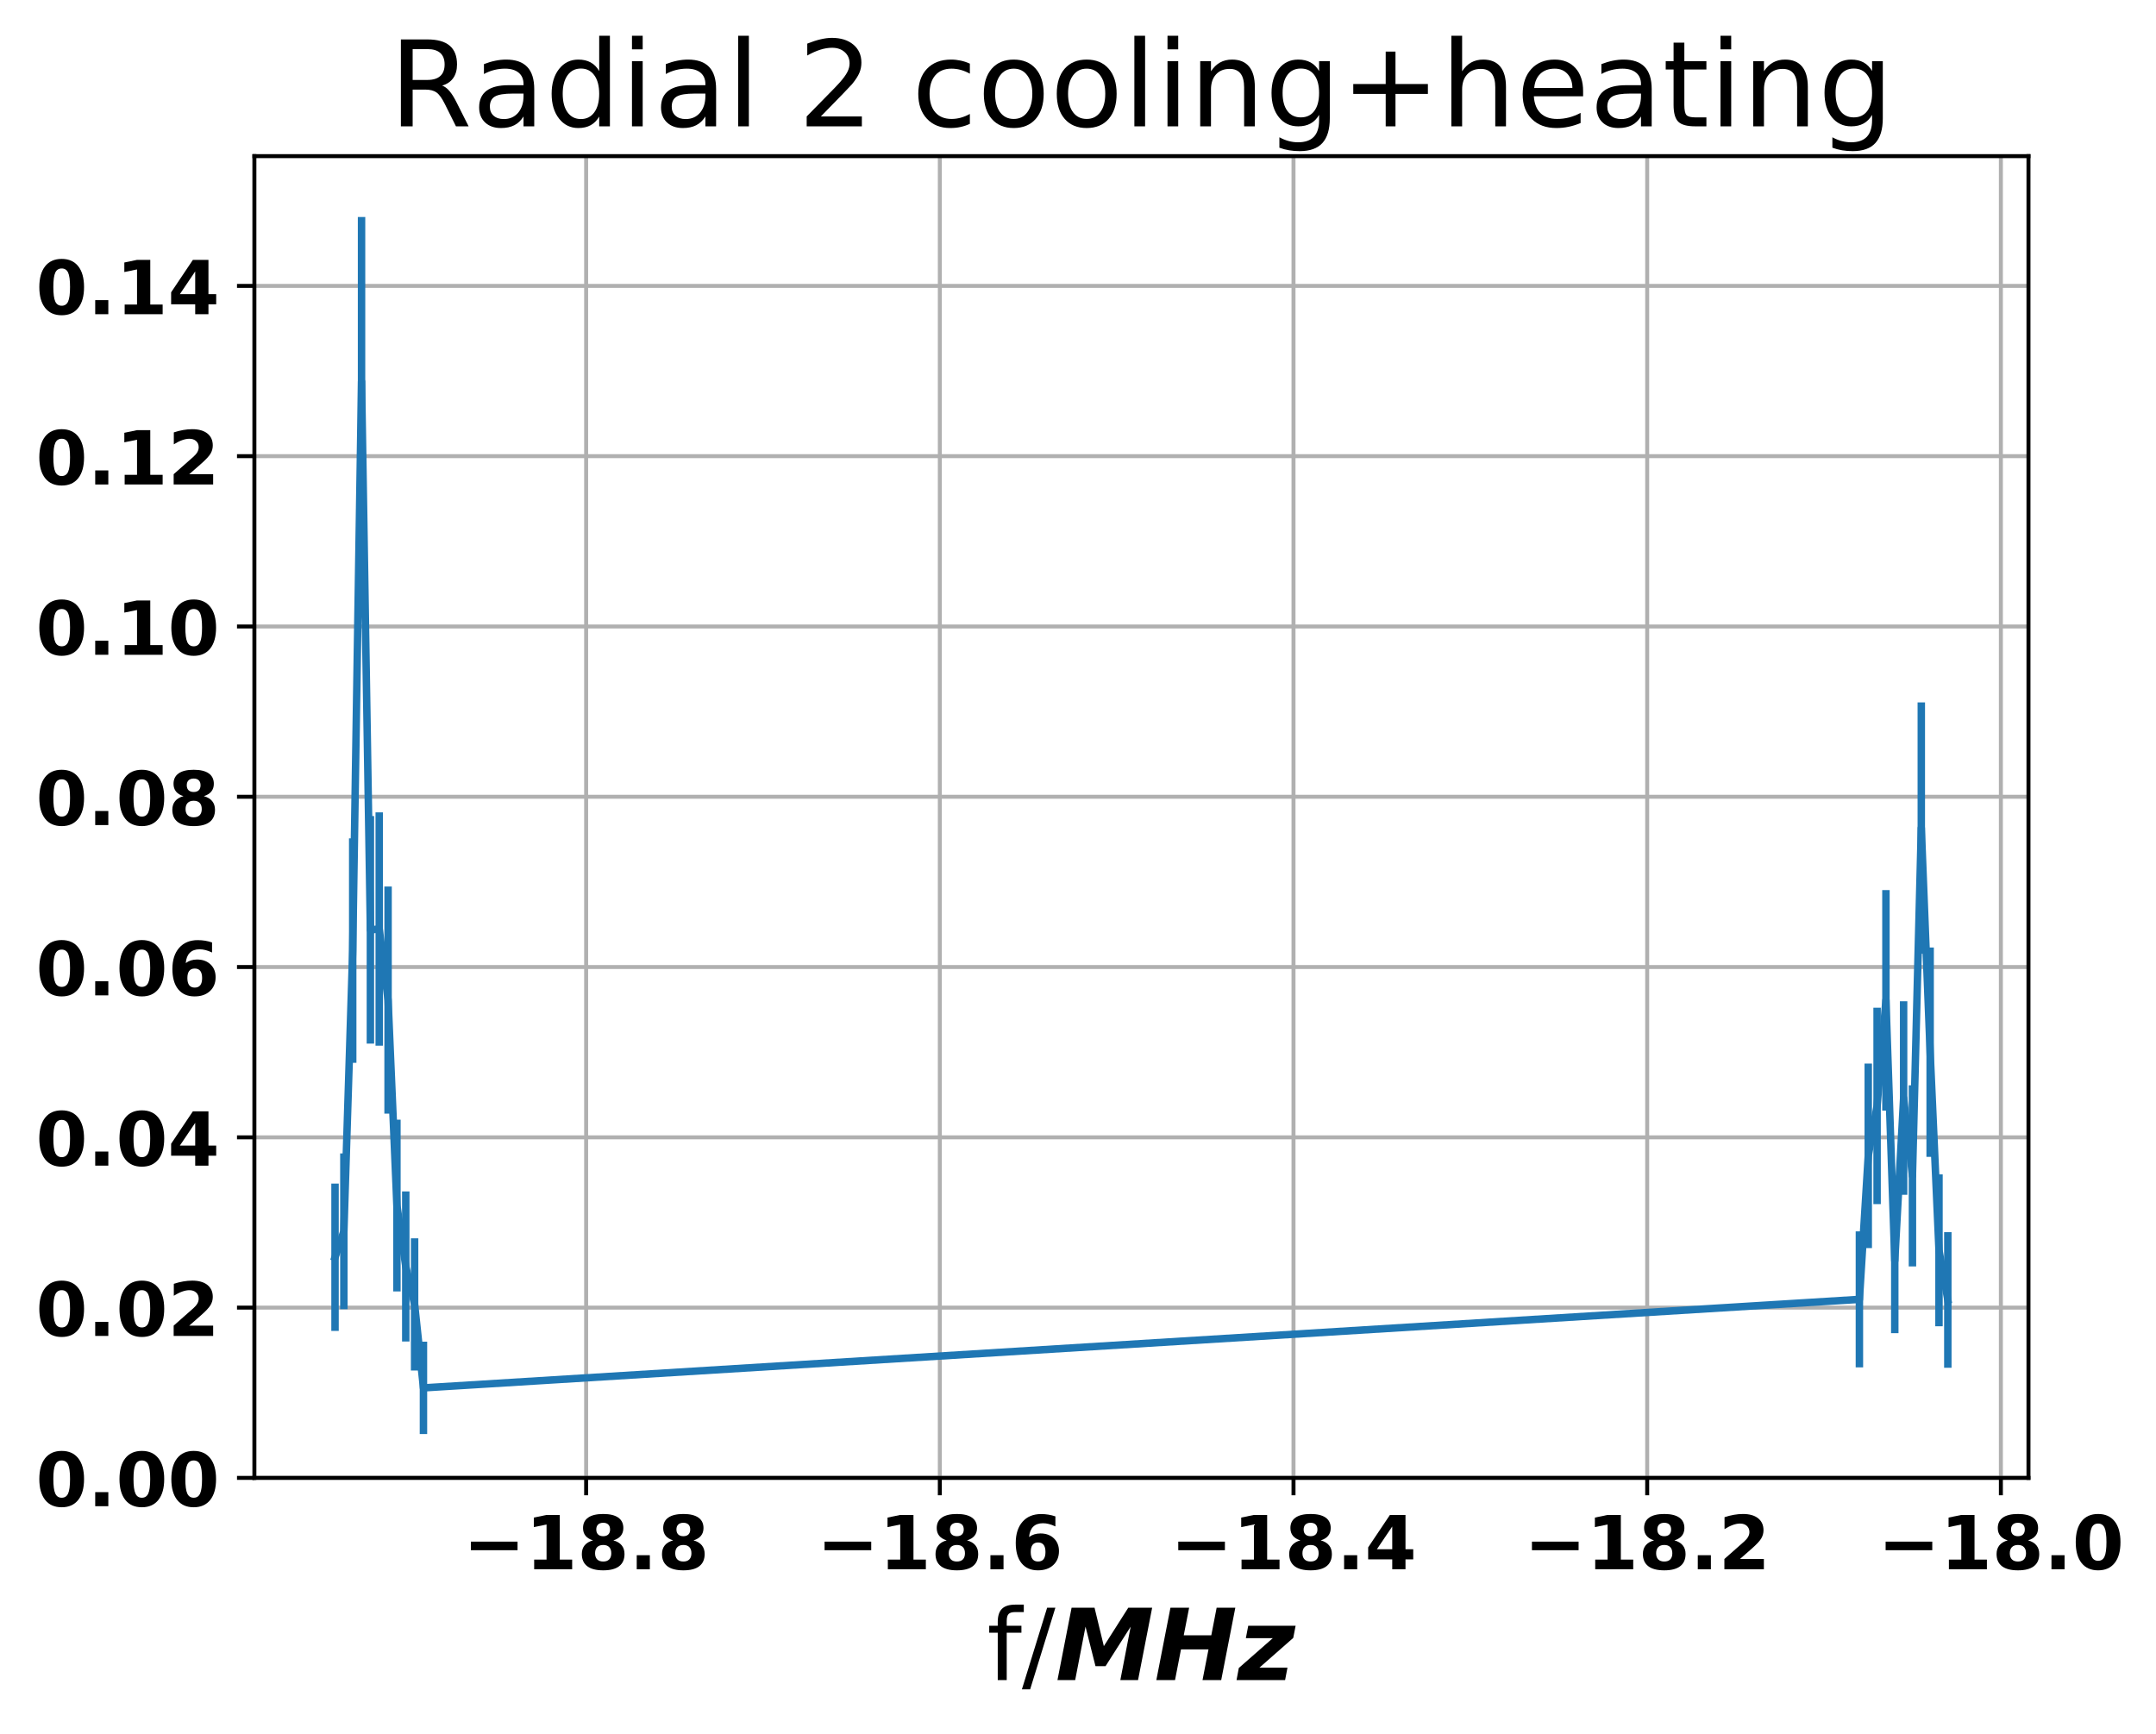
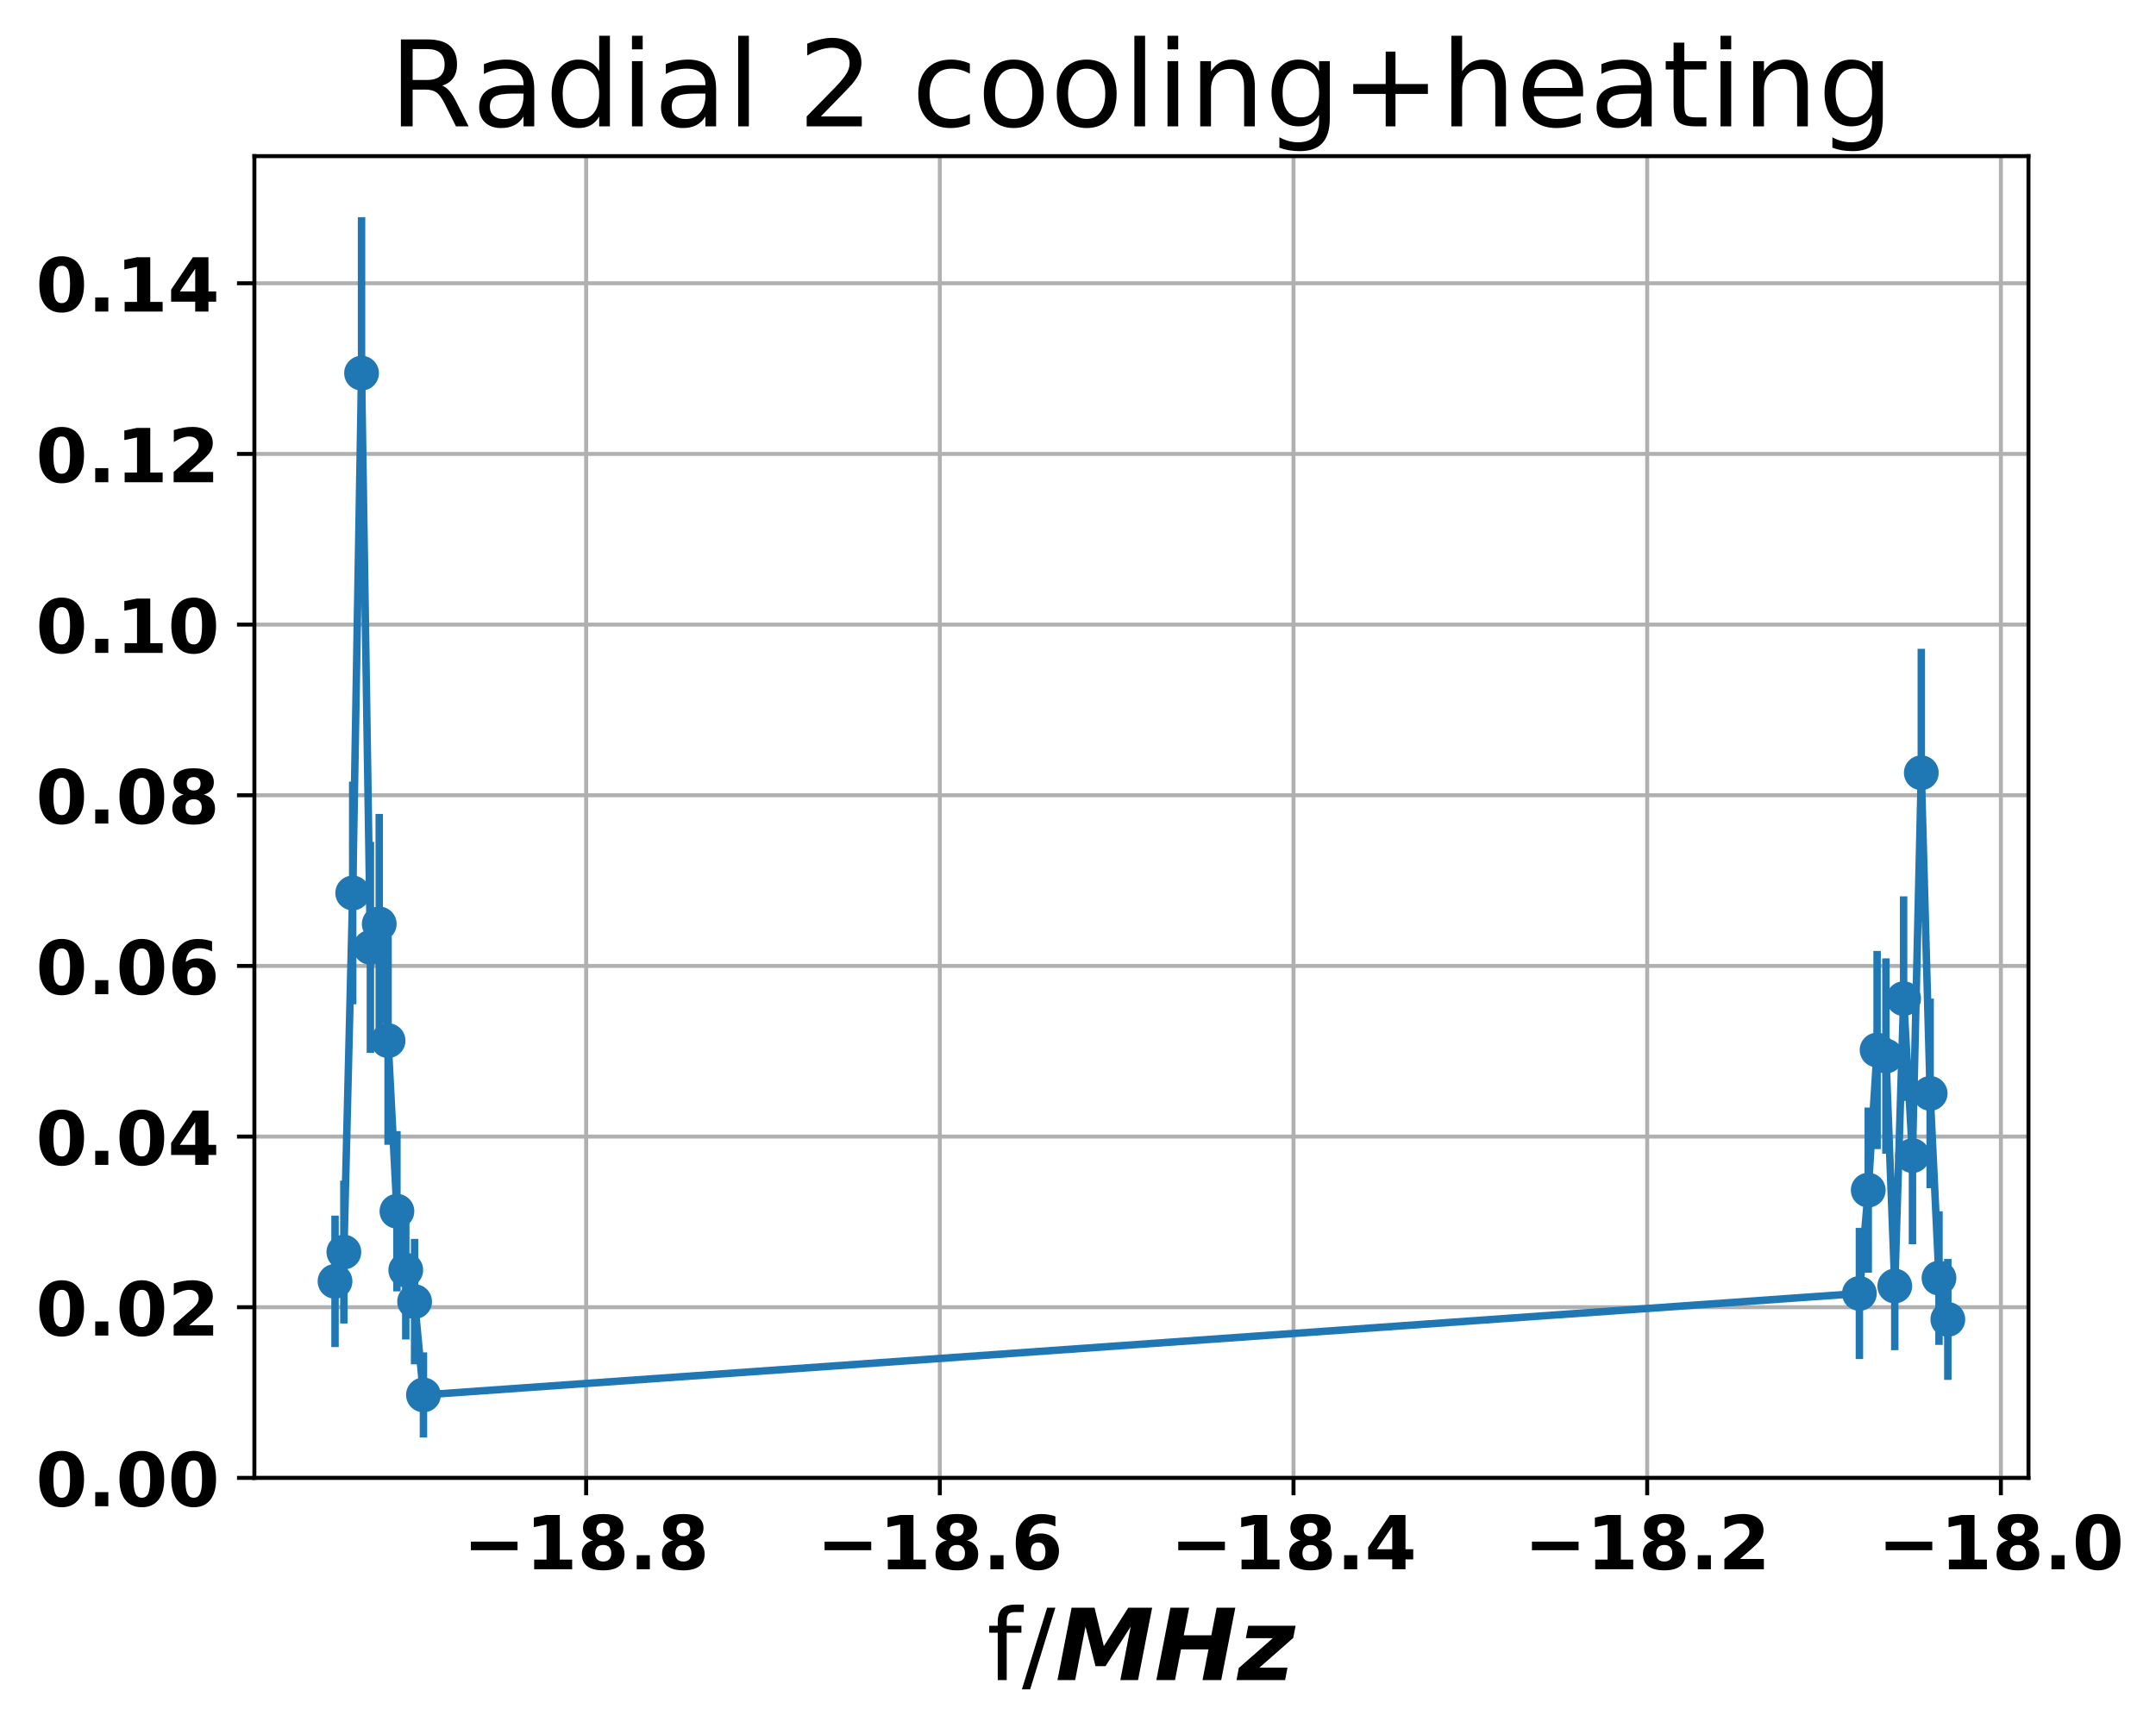
<svg xmlns="http://www.w3.org/2000/svg" xmlns:xlink="http://www.w3.org/1999/xlink" height="349pt" version="1.1" viewBox="0 0 434 349" width="434pt">
  <defs>
    <style type="text/css">
*{stroke-linecap:butt;stroke-linejoin:round;}
  </style>
  </defs>
  <g id="figure_1">
    <g id="patch_1">
      <path d="M 0 349.622  L 434.763 349.622  L 434.763 0  L 0 0  z " style="fill:none;" />
    </g>
    <g id="axes_1">
      <g id="patch_2">
        <path d="M 51.208 297.548  L 408.328 297.548  L 408.328 31.436  L 51.208 31.436  z " style="fill:none;" />
      </g>
      <g id="matplotlib.axis_1">
        <g id="xtick_1">
          <g id="line2d_1">
-             <path clip-path="url(#pa8364eb416)" d="M 117.99 297.548  L 117.99 31.436  " style="fill:none;stroke:#b0b0b0;stroke-linecap:square;stroke-width:0.8;" />
+             <path clip-path="url(#pd0cb51bfb3)" d="M 117.99 297.548  L 117.99 31.436  " style="fill:none;stroke:#b0b0b0;stroke-linecap:square;stroke-width:0.8;" />
          </g>
          <g id="line2d_2">
            <defs>
-               <path d="M 0 0  L 0 3.5  " id="m7801d08288" style="stroke:#000000;stroke-width:0.8;" />
-             </defs>
-             <g>
-               <use style="stroke:#000000;stroke-width:0.8;" x="117.99" xlink:href="#m7801d08288" y="297.548" />
+               <path d="M 0 0  L 0 3.5  " id="m67bfe2bebd" style="stroke:#000000;stroke-width:0.8;" />
+             </defs>
+             <g>
+               <use style="stroke:#000000;stroke-width:0.8;" x="117.99" xlink:href="#m67bfe2bebd" y="297.548" />
            </g>
          </g>
          <g id="text_1">
            <defs>
              <path d="M 10.594 37.109  L 73.188 37.109  L 73.188 25.594  L 10.594 25.594  z " id="DejaVuSans-Bold-2212" />
              <path d="M 11.719 12.984  L 28.328 12.984  L 28.328 60.109  L 11.281 56.594  L 11.281 69.391  L 28.219 72.906  L 46.094 72.906  L 46.094 12.984  L 62.703 12.984  L 62.703 0  L 11.719 0  z " id="DejaVuSans-Bold-31" />
              <path d="M 34.812 32.625  Q 29.547 32.625 26.703 29.734  Q 23.875 26.859 23.875 21.484  Q 23.875 16.109 26.703 13.25  Q 29.547 10.406 34.812 10.406  Q 40.047 10.406 42.828 13.25  Q 45.609 16.109 45.609 21.484  Q 45.609 26.906 42.828 29.766  Q 40.047 32.625 34.812 32.625  M 21.094 38.812  Q 14.453 40.828 11.078 44.969  Q 7.719 49.125 7.719 55.328  Q 7.719 64.547 14.594 69.375  Q 21.484 74.219 34.812 74.219  Q 48.047 74.219 54.922 69.406  Q 61.812 64.594 61.812 55.328  Q 61.812 49.125 58.422 44.969  Q 55.031 40.828 48.391 38.812  Q 55.812 36.766 59.594 32.156  Q 63.375 27.547 63.375 20.516  Q 63.375 9.672 56.172 4.125  Q 48.969 -1.422 34.812 -1.422  Q 20.609 -1.422 13.359 4.125  Q 6.109 9.672 6.109 20.516  Q 6.109 27.547 9.891 32.156  Q 13.672 36.766 21.094 38.812  M 25.484 53.422  Q 25.484 49.078 27.906 46.734  Q 30.328 44.391 34.812 44.391  Q 39.203 44.391 41.594 46.734  Q 44 49.078 44 53.422  Q 44 57.766 41.594 60.078  Q 39.203 62.406 34.812 62.406  Q 30.328 62.406 27.906 60.062  Q 25.484 57.719 25.484 53.422  " id="DejaVuSans-Bold-38" />
              <path d="M 10.203 18.891  L 27.781 18.891  L 27.781 0  L 10.203 0  z " id="DejaVuSans-Bold-2e" />
            </defs>
            <g transform="translate(93.20115 315.9459)scale(0.15 -0.15)">
              <use xlink:href="#DejaVuSans-Bold-2212" />
              <use x="83.789" xlink:href="#DejaVuSans-Bold-31" />
              <use x="153.369" xlink:href="#DejaVuSans-Bold-38" />
              <use x="222.949" xlink:href="#DejaVuSans-Bold-2e" />
              <use x="260.938" xlink:href="#DejaVuSans-Bold-38" />
            </g>
          </g>
        </g>
        <g id="xtick_2">
          <g id="line2d_3">
-             <path clip-path="url(#pa8364eb416)" d="M 189.186 297.548  L 189.186 31.436  " style="fill:none;stroke:#b0b0b0;stroke-linecap:square;stroke-width:0.8;" />
+             <path clip-path="url(#pd0cb51bfb3)" d="M 189.186 297.548  L 189.186 31.436  " style="fill:none;stroke:#b0b0b0;stroke-linecap:square;stroke-width:0.8;" />
          </g>
          <g id="line2d_4">
            <g>
-               <use style="stroke:#000000;stroke-width:0.8;" x="189.186" xlink:href="#m7801d08288" y="297.548" />
+               <use style="stroke:#000000;stroke-width:0.8;" x="189.186" xlink:href="#m67bfe2bebd" y="297.548" />
            </g>
          </g>
          <g id="text_2">
            <defs>
              <path d="M 36.188 35.984  Q 31.25 35.984 28.781 32.781  Q 26.312 29.594 26.312 23.188  Q 26.312 16.797 28.781 13.594  Q 31.25 10.406 36.188 10.406  Q 41.156 10.406 43.625 13.594  Q 46.094 16.797 46.094 23.188  Q 46.094 29.594 43.625 32.781  Q 41.156 35.984 36.188 35.984  M 59.422 71  L 59.422 57.516  Q 54.781 59.719 50.672 60.766  Q 46.578 61.812 42.672 61.812  Q 34.281 61.812 29.594 57.141  Q 24.906 52.484 24.125 43.312  Q 27.344 45.703 31.094 46.891  Q 34.859 48.094 39.312 48.094  Q 50.484 48.094 57.344 41.547  Q 64.203 35.016 64.203 24.422  Q 64.203 12.703 56.531 5.641  Q 48.875 -1.422 35.984 -1.422  Q 21.781 -1.422 13.984 8.172  Q 6.203 17.781 6.203 35.406  Q 6.203 53.469 15.312 63.797  Q 24.422 74.125 40.281 74.125  Q 45.312 74.125 50.047 73.344  Q 54.781 72.562 59.422 71  " id="DejaVuSans-Bold-36" />
            </defs>
            <g transform="translate(164.3973 315.9459)scale(0.15 -0.15)">
              <use xlink:href="#DejaVuSans-Bold-2212" />
              <use x="83.789" xlink:href="#DejaVuSans-Bold-31" />
              <use x="153.369" xlink:href="#DejaVuSans-Bold-38" />
              <use x="222.949" xlink:href="#DejaVuSans-Bold-2e" />
              <use x="260.938" xlink:href="#DejaVuSans-Bold-36" />
            </g>
          </g>
        </g>
        <g id="xtick_3">
          <g id="line2d_5">
-             <path clip-path="url(#pa8364eb416)" d="M 260.382 297.548  L 260.382 31.436  " style="fill:none;stroke:#b0b0b0;stroke-linecap:square;stroke-width:0.8;" />
+             <path clip-path="url(#pd0cb51bfb3)" d="M 260.382 297.548  L 260.382 31.436  " style="fill:none;stroke:#b0b0b0;stroke-linecap:square;stroke-width:0.8;" />
          </g>
          <g id="line2d_6">
            <g>
-               <use style="stroke:#000000;stroke-width:0.8;" x="260.382" xlink:href="#m7801d08288" y="297.548" />
+               <use style="stroke:#000000;stroke-width:0.8;" x="260.382" xlink:href="#m67bfe2bebd" y="297.548" />
            </g>
          </g>
          <g id="text_3">
            <defs>
              <path d="M 36.812 57.422  L 16.219 26.906  L 36.812 26.906  z M 33.688 72.906  L 54.594 72.906  L 54.594 26.906  L 64.984 26.906  L 64.984 13.281  L 54.594 13.281  L 54.594 0  L 36.812 0  L 36.812 13.281  L 4.5 13.281  L 4.5 29.391  z " id="DejaVuSans-Bold-34" />
            </defs>
            <g transform="translate(235.5935 315.9459)scale(0.15 -0.15)">
              <use xlink:href="#DejaVuSans-Bold-2212" />
              <use x="83.789" xlink:href="#DejaVuSans-Bold-31" />
              <use x="153.369" xlink:href="#DejaVuSans-Bold-38" />
              <use x="222.949" xlink:href="#DejaVuSans-Bold-2e" />
              <use x="260.938" xlink:href="#DejaVuSans-Bold-34" />
            </g>
          </g>
        </g>
        <g id="xtick_4">
          <g id="line2d_7">
-             <path clip-path="url(#pa8364eb416)" d="M 331.578 297.548  L 331.578 31.436  " style="fill:none;stroke:#b0b0b0;stroke-linecap:square;stroke-width:0.8;" />
+             <path clip-path="url(#pd0cb51bfb3)" d="M 331.578 297.548  L 331.578 31.436  " style="fill:none;stroke:#b0b0b0;stroke-linecap:square;stroke-width:0.8;" />
          </g>
          <g id="line2d_8">
            <g>
-               <use style="stroke:#000000;stroke-width:0.8;" x="331.578" xlink:href="#m7801d08288" y="297.548" />
+               <use style="stroke:#000000;stroke-width:0.8;" x="331.578" xlink:href="#m67bfe2bebd" y="297.548" />
            </g>
          </g>
          <g id="text_4">
            <defs>
              <path d="M 28.812 13.812  L 60.891 13.812  L 60.891 0  L 7.906 0  L 7.906 13.812  L 34.516 37.312  Q 38.094 40.531 39.797 43.609  Q 41.5 46.688 41.5 50  Q 41.5 55.125 38.062 58.25  Q 34.625 61.375 28.906 61.375  Q 24.516 61.375 19.281 59.5  Q 14.062 57.625 8.109 53.906  L 8.109 69.922  Q 14.453 72.016 20.656 73.109  Q 26.859 74.219 32.812 74.219  Q 45.906 74.219 53.156 68.453  Q 60.406 62.703 60.406 52.391  Q 60.406 46.438 57.328 41.281  Q 54.25 36.141 44.391 27.484  z " id="DejaVuSans-Bold-32" />
            </defs>
            <g transform="translate(306.7897 315.9459)scale(0.15 -0.15)">
              <use xlink:href="#DejaVuSans-Bold-2212" />
              <use x="83.789" xlink:href="#DejaVuSans-Bold-31" />
              <use x="153.369" xlink:href="#DejaVuSans-Bold-38" />
              <use x="222.949" xlink:href="#DejaVuSans-Bold-2e" />
              <use x="260.938" xlink:href="#DejaVuSans-Bold-32" />
            </g>
          </g>
        </g>
        <g id="xtick_5">
          <g id="line2d_9">
-             <path clip-path="url(#pa8364eb416)" d="M 402.775 297.548  L 402.775 31.436  " style="fill:none;stroke:#b0b0b0;stroke-linecap:square;stroke-width:0.8;" />
+             <path clip-path="url(#pd0cb51bfb3)" d="M 402.775 297.548  L 402.775 31.436  " style="fill:none;stroke:#b0b0b0;stroke-linecap:square;stroke-width:0.8;" />
          </g>
          <g id="line2d_10">
            <g>
-               <use style="stroke:#000000;stroke-width:0.8;" x="402.775" xlink:href="#m7801d08288" y="297.548" />
+               <use style="stroke:#000000;stroke-width:0.8;" x="402.775" xlink:href="#m67bfe2bebd" y="297.548" />
            </g>
          </g>
          <g id="text_5">
            <defs>
              <path d="M 46 36.531  Q 46 50.203 43.438 55.781  Q 40.875 61.375 34.812 61.375  Q 28.766 61.375 26.172 55.781  Q 23.578 50.203 23.578 36.531  Q 23.578 22.703 26.172 17.031  Q 28.766 11.375 34.812 11.375  Q 40.828 11.375 43.406 17.031  Q 46 22.703 46 36.531  M 64.797 36.375  Q 64.797 18.266 56.984 8.422  Q 49.172 -1.422 34.812 -1.422  Q 20.406 -1.422 12.594 8.422  Q 4.781 18.266 4.781 36.375  Q 4.781 54.547 12.594 64.375  Q 20.406 74.219 34.812 74.219  Q 49.172 74.219 56.984 64.375  Q 64.797 54.547 64.797 36.375  " id="DejaVuSans-Bold-30" />
            </defs>
            <g transform="translate(377.9858 315.9459)scale(0.15 -0.15)">
              <use xlink:href="#DejaVuSans-Bold-2212" />
              <use x="83.789" xlink:href="#DejaVuSans-Bold-31" />
              <use x="153.369" xlink:href="#DejaVuSans-Bold-38" />
              <use x="222.949" xlink:href="#DejaVuSans-Bold-2e" />
              <use x="260.938" xlink:href="#DejaVuSans-Bold-30" />
            </g>
          </g>
        </g>
        <g id="text_6">
          <defs>
            <path d="M 37.109 75.984  L 37.109 68.5  L 28.516 68.5  Q 23.688 68.5 21.797 66.547  Q 19.922 64.594 19.922 59.516  L 19.922 54.688  L 34.719 54.688  L 34.719 47.703  L 19.922 47.703  L 19.922 0  L 10.891 0  L 10.891 47.703  L 2.297 47.703  L 2.297 54.688  L 10.891 54.688  L 10.891 58.5  Q 10.891 67.625 15.141 71.797  Q 19.391 75.984 28.609 75.984  z " id="DejaVuSans-66" />
            <path d="M 25.391 72.906  L 33.688 72.906  L 8.297 -9.281  L 0 -9.281  z " id="DejaVuSans-2f" />
            <path d="M 16.312 72.906  L 39.406 72.906  L 48.781 34.188  L 73.391 72.906  L 97.406 72.906  L 83.203 0  L 65.375 0  L 75.781 53.812  L 50.484 14.016  L 40.375 14.016  L 30.328 53.812  L 19.922 0  L 2.094 0  z " id="DejaVuSans-BoldOblique-4d" />
            <path d="M 16.312 72.906  L 35.109 72.906  L 29.688 45.125  L 57.422 45.125  L 62.797 72.906  L 81.594 72.906  L 67.391 0  L 48.578 0  L 54.594 30.906  L 26.906 30.906  L 20.906 0  L 2.094 0  z " id="DejaVuSans-BoldOblique-48" />
            <path d="M 10.891 54.688  L 58.594 54.688  L 56.203 42.484  L 22.125 12.5  L 50.391 12.5  L 48 0  L -0.875 0  L 1.422 12.203  L 35.594 42.188  L 8.5 42.188  z " id="DejaVuSans-BoldOblique-7a" />
          </defs>
          <g transform="translate(198.6678 338.2623)scale(0.2 -0.2)">
            <use transform="translate(0 0.015625)" xlink:href="#DejaVuSans-66" />
            <use transform="translate(35.20508 0.015625)" xlink:href="#DejaVuSans-2f" />
            <use transform="translate(68.89648 0.015625)" xlink:href="#DejaVuSans-BoldOblique-4d" />
            <use transform="translate(168.4082 0.015625)" xlink:href="#DejaVuSans-BoldOblique-48" />
            <use transform="translate(252.0996 0.015625)" xlink:href="#DejaVuSans-BoldOblique-7a" />
          </g>
        </g>
      </g>
      <g id="matplotlib.axis_2">
        <g id="ytick_1">
          <g id="line2d_11">
-             <path clip-path="url(#pa8364eb416)" d="M 51.208 297.548  L 408.328 297.548  " style="fill:none;stroke:#b0b0b0;stroke-linecap:square;stroke-width:0.8;" />
+             <path clip-path="url(#pd0cb51bfb3)" d="M 51.208 297.548  L 408.328 297.548  " style="fill:none;stroke:#b0b0b0;stroke-linecap:square;stroke-width:0.8;" />
          </g>
          <g id="line2d_12">
            <defs>
-               <path d="M 0 0  L -3.5 0  " id="mbebfe6a922" style="stroke:#000000;stroke-width:0.8;" />
-             </defs>
-             <g>
-               <use style="stroke:#000000;stroke-width:0.8;" x="51.208" xlink:href="#mbebfe6a922" y="297.548" />
+               <path d="M 0 0  L -3.5 0  " id="m1a9f157d79" style="stroke:#000000;stroke-width:0.8;" />
+             </defs>
+             <g>
+               <use style="stroke:#000000;stroke-width:0.8;" x="51.208" xlink:href="#m1a9f157d79" y="297.548" />
            </g>
          </g>
          <g id="text_7">
            <g transform="translate(7.2 303.2471)scale(0.15 -0.15)">
              <use xlink:href="#DejaVuSans-Bold-30" />
              <use x="69.58" xlink:href="#DejaVuSans-Bold-2e" />
              <use x="107.568" xlink:href="#DejaVuSans-Bold-30" />
              <use x="177.148" xlink:href="#DejaVuSans-Bold-30" />
            </g>
          </g>
        </g>
        <g id="ytick_2">
          <g id="line2d_13">
-             <path clip-path="url(#pa8364eb416)" d="M 51.208 263.264  L 408.328 263.264  " style="fill:none;stroke:#b0b0b0;stroke-linecap:square;stroke-width:0.8;" />
+             <path clip-path="url(#pd0cb51bfb3)" d="M 51.208 263.188  L 408.328 263.188  " style="fill:none;stroke:#b0b0b0;stroke-linecap:square;stroke-width:0.8;" />
          </g>
          <g id="line2d_14">
            <g>
-               <use style="stroke:#000000;stroke-width:0.8;" x="51.208" xlink:href="#mbebfe6a922" y="263.264" />
+               <use style="stroke:#000000;stroke-width:0.8;" x="51.208" xlink:href="#m1a9f157d79" y="263.188" />
            </g>
          </g>
          <g id="text_8">
-             <g transform="translate(7.2 268.963)scale(0.15 -0.15)">
+             <g transform="translate(7.2 268.887)scale(0.15 -0.15)">
              <use xlink:href="#DejaVuSans-Bold-30" />
              <use x="69.58" xlink:href="#DejaVuSans-Bold-2e" />
              <use x="107.568" xlink:href="#DejaVuSans-Bold-30" />
              <use x="177.148" xlink:href="#DejaVuSans-Bold-32" />
            </g>
          </g>
        </g>
        <g id="ytick_3">
          <g id="line2d_15">
-             <path clip-path="url(#pa8364eb416)" d="M 51.208 228.98  L 408.328 228.98  " style="fill:none;stroke:#b0b0b0;stroke-linecap:square;stroke-width:0.8;" />
+             <path clip-path="url(#pd0cb51bfb3)" d="M 51.208 228.828  L 408.328 228.828  " style="fill:none;stroke:#b0b0b0;stroke-linecap:square;stroke-width:0.8;" />
          </g>
          <g id="line2d_16">
            <g>
-               <use style="stroke:#000000;stroke-width:0.8;" x="51.208" xlink:href="#mbebfe6a922" y="228.98" />
+               <use style="stroke:#000000;stroke-width:0.8;" x="51.208" xlink:href="#m1a9f157d79" y="228.828" />
            </g>
          </g>
          <g id="text_9">
-             <g transform="translate(7.2 234.679)scale(0.15 -0.15)">
+             <g transform="translate(7.2 234.527)scale(0.15 -0.15)">
              <use xlink:href="#DejaVuSans-Bold-30" />
              <use x="69.58" xlink:href="#DejaVuSans-Bold-2e" />
              <use x="107.568" xlink:href="#DejaVuSans-Bold-30" />
              <use x="177.148" xlink:href="#DejaVuSans-Bold-34" />
            </g>
          </g>
        </g>
        <g id="ytick_4">
          <g id="line2d_17">
-             <path clip-path="url(#pa8364eb416)" d="M 51.208 194.696  L 408.328 194.696  " style="fill:none;stroke:#b0b0b0;stroke-linecap:square;stroke-width:0.8;" />
+             <path clip-path="url(#pd0cb51bfb3)" d="M 51.208 194.468  L 408.328 194.468  " style="fill:none;stroke:#b0b0b0;stroke-linecap:square;stroke-width:0.8;" />
          </g>
          <g id="line2d_18">
            <g>
-               <use style="stroke:#000000;stroke-width:0.8;" x="51.208" xlink:href="#mbebfe6a922" y="194.696" />
+               <use style="stroke:#000000;stroke-width:0.8;" x="51.208" xlink:href="#m1a9f157d79" y="194.468" />
            </g>
          </g>
          <g id="text_10">
-             <g transform="translate(7.2 200.395)scale(0.15 -0.15)">
+             <g transform="translate(7.2 200.1669)scale(0.15 -0.15)">
              <use xlink:href="#DejaVuSans-Bold-30" />
              <use x="69.58" xlink:href="#DejaVuSans-Bold-2e" />
              <use x="107.568" xlink:href="#DejaVuSans-Bold-30" />
              <use x="177.148" xlink:href="#DejaVuSans-Bold-36" />
            </g>
          </g>
        </g>
        <g id="ytick_5">
          <g id="line2d_19">
-             <path clip-path="url(#pa8364eb416)" d="M 51.208 160.412  L 408.328 160.412  " style="fill:none;stroke:#b0b0b0;stroke-linecap:square;stroke-width:0.8;" />
+             <path clip-path="url(#pd0cb51bfb3)" d="M 51.208 160.108  L 408.328 160.108  " style="fill:none;stroke:#b0b0b0;stroke-linecap:square;stroke-width:0.8;" />
          </g>
          <g id="line2d_20">
            <g>
-               <use style="stroke:#000000;stroke-width:0.8;" x="51.208" xlink:href="#mbebfe6a922" y="160.412" />
+               <use style="stroke:#000000;stroke-width:0.8;" x="51.208" xlink:href="#m1a9f157d79" y="160.108" />
            </g>
          </g>
          <g id="text_11">
-             <g transform="translate(7.2 166.1109)scale(0.15 -0.15)">
+             <g transform="translate(7.2 165.8069)scale(0.15 -0.15)">
              <use xlink:href="#DejaVuSans-Bold-30" />
              <use x="69.58" xlink:href="#DejaVuSans-Bold-2e" />
              <use x="107.568" xlink:href="#DejaVuSans-Bold-30" />
              <use x="177.148" xlink:href="#DejaVuSans-Bold-38" />
            </g>
          </g>
        </g>
        <g id="ytick_6">
          <g id="line2d_21">
-             <path clip-path="url(#pa8364eb416)" d="M 51.208 126.128  L 408.328 126.128  " style="fill:none;stroke:#b0b0b0;stroke-linecap:square;stroke-width:0.8;" />
+             <path clip-path="url(#pd0cb51bfb3)" d="M 51.208 125.748  L 408.328 125.748  " style="fill:none;stroke:#b0b0b0;stroke-linecap:square;stroke-width:0.8;" />
          </g>
          <g id="line2d_22">
            <g>
-               <use style="stroke:#000000;stroke-width:0.8;" x="51.208" xlink:href="#mbebfe6a922" y="126.128" />
+               <use style="stroke:#000000;stroke-width:0.8;" x="51.208" xlink:href="#m1a9f157d79" y="125.748" />
            </g>
          </g>
          <g id="text_12">
-             <g transform="translate(7.2 131.8269)scale(0.15 -0.15)">
+             <g transform="translate(7.2 131.4469)scale(0.15 -0.15)">
              <use xlink:href="#DejaVuSans-Bold-30" />
              <use x="69.58" xlink:href="#DejaVuSans-Bold-2e" />
              <use x="107.568" xlink:href="#DejaVuSans-Bold-31" />
              <use x="177.148" xlink:href="#DejaVuSans-Bold-30" />
            </g>
          </g>
        </g>
        <g id="ytick_7">
          <g id="line2d_23">
-             <path clip-path="url(#pa8364eb416)" d="M 51.208 91.844  L 408.328 91.844  " style="fill:none;stroke:#b0b0b0;stroke-linecap:square;stroke-width:0.8;" />
+             <path clip-path="url(#pd0cb51bfb3)" d="M 51.208 91.388  L 408.328 91.388  " style="fill:none;stroke:#b0b0b0;stroke-linecap:square;stroke-width:0.8;" />
          </g>
          <g id="line2d_24">
            <g>
-               <use style="stroke:#000000;stroke-width:0.8;" x="51.208" xlink:href="#mbebfe6a922" y="91.844" />
+               <use style="stroke:#000000;stroke-width:0.8;" x="51.208" xlink:href="#m1a9f157d79" y="91.388" />
            </g>
          </g>
          <g id="text_13">
-             <g transform="translate(7.2 97.54283)scale(0.15 -0.15)">
+             <g transform="translate(7.2 97.08682)scale(0.15 -0.15)">
              <use xlink:href="#DejaVuSans-Bold-30" />
              <use x="69.58" xlink:href="#DejaVuSans-Bold-2e" />
              <use x="107.568" xlink:href="#DejaVuSans-Bold-31" />
              <use x="177.148" xlink:href="#DejaVuSans-Bold-32" />
            </g>
          </g>
        </g>
        <g id="ytick_8">
          <g id="line2d_25">
-             <path clip-path="url(#pa8364eb416)" d="M 51.208 57.56  L 408.328 57.56  " style="fill:none;stroke:#b0b0b0;stroke-linecap:square;stroke-width:0.8;" />
+             <path clip-path="url(#pd0cb51bfb3)" d="M 51.208 57.028  L 408.328 57.028  " style="fill:none;stroke:#b0b0b0;stroke-linecap:square;stroke-width:0.8;" />
          </g>
          <g id="line2d_26">
            <g>
-               <use style="stroke:#000000;stroke-width:0.8;" x="51.208" xlink:href="#mbebfe6a922" y="57.56" />
+               <use style="stroke:#000000;stroke-width:0.8;" x="51.208" xlink:href="#m1a9f157d79" y="57.028" />
            </g>
          </g>
          <g id="text_14">
-             <g transform="translate(7.2 63.25879)scale(0.15 -0.15)">
+             <g transform="translate(7.2 62.72677)scale(0.15 -0.15)">
              <use xlink:href="#DejaVuSans-Bold-30" />
              <use x="69.58" xlink:href="#DejaVuSans-Bold-2e" />
              <use x="107.568" xlink:href="#DejaVuSans-Bold-31" />
              <use x="177.148" xlink:href="#DejaVuSans-Bold-34" />
            </g>
          </g>
        </g>
      </g>
      <g id="LineCollection_1">
-         <path clip-path="url(#pa8364eb416)" d="M 67.441 267.957  L 67.441 238.293  " style="fill:none;stroke:#1f77b4;stroke-width:1.5;" />
-         <path clip-path="url(#pa8364eb416)" d="M 69.22 263.58  L 69.22 232.218  " style="fill:none;stroke:#1f77b4;stroke-width:1.5;" />
-         <path clip-path="url(#pa8364eb416)" d="M 71 213.978  L 71 168.785  " style="fill:none;stroke:#1f77b4;stroke-width:1.5;" />
-         <path clip-path="url(#pa8364eb416)" d="M 72.78 109.959  L 72.78 43.688  " style="fill:none;stroke:#1f77b4;stroke-width:1.5;" />
-         <path clip-path="url(#pa8364eb416)" d="M 74.56 210.113  L 74.56 164.293  " style="fill:none;stroke:#1f77b4;stroke-width:1.5;" />
-         <path clip-path="url(#pa8364eb416)" d="M 76.34 210.531  L 76.34 163.552  " style="fill:none;stroke:#1f77b4;stroke-width:1.5;" />
-         <path clip-path="url(#pa8364eb416)" d="M 78.12 224.206  L 78.12 178.48  " style="fill:none;stroke:#1f77b4;stroke-width:1.5;" />
-         <path clip-path="url(#pa8364eb416)" d="M 79.9 260.009  L 79.9 225.424  " style="fill:none;stroke:#1f77b4;stroke-width:1.5;" />
-         <path clip-path="url(#pa8364eb416)" d="M 81.68 270.088  L 81.68 239.866  " style="fill:none;stroke:#1f77b4;stroke-width:1.5;" />
-         <path clip-path="url(#pa8364eb416)" d="M 83.46 275.931  L 83.46 249.307  " style="fill:none;stroke:#1f77b4;stroke-width:1.5;" />
-         <path clip-path="url(#pa8364eb416)" d="M 85.24 288.719  L 85.24 270.125  " style="fill:none;stroke:#1f77b4;stroke-width:1.5;" />
-         <path clip-path="url(#pa8364eb416)" d="M 374.296 275.3  L 374.296 247.911  " style="fill:none;stroke:#1f77b4;stroke-width:1.5;" />
-         <path clip-path="url(#pa8364eb416)" d="M 376.076 251.276  L 376.076 214.127  " style="fill:none;stroke:#1f77b4;stroke-width:1.5;" />
-         <path clip-path="url(#pa8364eb416)" d="M 377.856 242.427  L 377.856 202.885  " style="fill:none;stroke:#1f77b4;stroke-width:1.5;" />
-         <path clip-path="url(#pa8364eb416)" d="M 379.636 223.595  L 379.636 179.203  " style="fill:none;stroke:#1f77b4;stroke-width:1.5;" />
-         <path clip-path="url(#pa8364eb416)" d="M 381.416 268.404  L 381.416 239.18  " style="fill:none;stroke:#1f77b4;stroke-width:1.5;" />
-         <path clip-path="url(#pa8364eb416)" d="M 383.196 240.552  L 383.196 201.585  " style="fill:none;stroke:#1f77b4;stroke-width:1.5;" />
-         <path clip-path="url(#pa8364eb416)" d="M 384.975 254.972  L 384.975 218.509  " style="fill:none;stroke:#1f77b4;stroke-width:1.5;" />
-         <path clip-path="url(#pa8364eb416)" d="M 386.755 192.016  L 386.755 141.411  " style="fill:none;stroke:#1f77b4;stroke-width:1.5;" />
-         <path clip-path="url(#pa8364eb416)" d="M 388.535 232.91  L 388.535 190.766  " style="fill:none;stroke:#1f77b4;stroke-width:1.5;" />
-         <path clip-path="url(#pa8364eb416)" d="M 390.315 267.021  L 390.315 236.436  " style="fill:none;stroke:#1f77b4;stroke-width:1.5;" />
-         <path clip-path="url(#pa8364eb416)" d="M 392.095 275.372  L 392.095 248.07  " style="fill:none;stroke:#1f77b4;stroke-width:1.5;" />
+         <path clip-path="url(#pd0cb51bfb3)" d="M 67.441 271.205  L 67.441 244.743  " style="fill:none;stroke:#1f77b4;stroke-width:1.5;" />
+         <path clip-path="url(#pd0cb51bfb3)" d="M 69.22 266.461  L 69.22 237.71  " style="fill:none;stroke:#1f77b4;stroke-width:1.5;" />
+         <path clip-path="url(#pd0cb51bfb3)" d="M 71 202.201  L 71 157.363  " style="fill:none;stroke:#1f77b4;stroke-width:1.5;" />
+         <path clip-path="url(#pd0cb51bfb3)" d="M 72.78 106.536  L 72.78 43.721  " style="fill:none;stroke:#1f77b4;stroke-width:1.5;" />
+         <path clip-path="url(#pd0cb51bfb3)" d="M 74.56 211.985  L 74.56 169.498  " style="fill:none;stroke:#1f77b4;stroke-width:1.5;" />
+         <path clip-path="url(#pd0cb51bfb3)" d="M 76.34 208.171  L 76.34 163.87  " style="fill:none;stroke:#1f77b4;stroke-width:1.5;" />
+         <path clip-path="url(#pd0cb51bfb3)" d="M 78.12 230.487  L 78.12 188.541  " style="fill:none;stroke:#1f77b4;stroke-width:1.5;" />
+         <path clip-path="url(#pd0cb51bfb3)" d="M 79.9 259.99  L 79.9 227.731  " style="fill:none;stroke:#1f77b4;stroke-width:1.5;" />
+         <path clip-path="url(#pd0cb51bfb3)" d="M 81.68 269.687  L 81.68 241.725  " style="fill:none;stroke:#1f77b4;stroke-width:1.5;" />
+         <path clip-path="url(#pd0cb51bfb3)" d="M 83.46 274.676  L 83.46 249.428  " style="fill:none;stroke:#1f77b4;stroke-width:1.5;" />
+         <path clip-path="url(#pd0cb51bfb3)" d="M 85.24 289.415  L 85.24 272.275  " style="fill:none;stroke:#1f77b4;stroke-width:1.5;" />
+         <path clip-path="url(#pd0cb51bfb3)" d="M 374.296 273.616  L 374.296 247.215  " style="fill:none;stroke:#1f77b4;stroke-width:1.5;" />
+         <path clip-path="url(#pd0cb51bfb3)" d="M 376.076 256.239  L 376.076 222.981  " style="fill:none;stroke:#1f77b4;stroke-width:1.5;" />
+         <path clip-path="url(#pd0cb51bfb3)" d="M 377.856 231.349  L 377.856 191.455  " style="fill:none;stroke:#1f77b4;stroke-width:1.5;" />
+         <path clip-path="url(#pd0cb51bfb3)" d="M 379.636 232.291  L 379.636 192.946  " style="fill:none;stroke:#1f77b4;stroke-width:1.5;" />
+         <path clip-path="url(#pd0cb51bfb3)" d="M 381.416 271.835  L 381.416 245.996  " style="fill:none;stroke:#1f77b4;stroke-width:1.5;" />
+         <path clip-path="url(#pd0cb51bfb3)" d="M 383.196 221.656  L 383.196 180.46  " style="fill:none;stroke:#1f77b4;stroke-width:1.5;" />
+         <path clip-path="url(#pd0cb51bfb3)" d="M 384.975 250.509  L 384.975 214.829  " style="fill:none;stroke:#1f77b4;stroke-width:1.5;" />
+         <path clip-path="url(#pd0cb51bfb3)" d="M 386.755 180.538  L 386.755 130.631  " style="fill:none;stroke:#1f77b4;stroke-width:1.5;" />
+         <path clip-path="url(#pd0cb51bfb3)" d="M 388.535 239.217  L 388.535 201.059  " style="fill:none;stroke:#1f77b4;stroke-width:1.5;" />
+         <path clip-path="url(#pd0cb51bfb3)" d="M 390.315 270.767  L 390.315 243.872  " style="fill:none;stroke:#1f77b4;stroke-width:1.5;" />
+         <path clip-path="url(#pd0cb51bfb3)" d="M 392.095 277.812  L 392.095 253.473  " style="fill:none;stroke:#1f77b4;stroke-width:1.5;" />
      </g>
      <g id="line2d_27">
-         <path clip-path="url(#pa8364eb416)" d="M 67.441 253.125  L 69.22 247.899  L 71 191.382  L 72.78 76.823  L 74.56 187.203  L 76.34 187.042  L 78.12 201.343  L 79.9 242.717  L 81.68 254.977  L 83.46 262.619  L 85.24 279.422  L 374.296 261.605  L 376.076 232.702  L 377.856 222.656  L 379.636 201.399  L 381.416 253.792  L 383.196 221.068  L 384.975 236.74  L 386.755 166.714  L 388.535 211.838  L 390.315 251.728  L 392.095 261.721  " style="fill:none;stroke:#1f77b4;stroke-linecap:square;stroke-width:1.5;" />
+         <path clip-path="url(#pd0cb51bfb3)" d="M 67.441 257.974  L 69.22 252.086  L 71 179.782  L 72.78 75.128  L 74.56 190.741  L 76.34 186.02  L 78.12 209.514  L 79.9 243.861  L 81.68 255.706  L 83.46 262.052  L 85.24 280.845  L 374.296 260.416  L 376.076 239.61  L 377.856 211.402  L 379.636 212.619  L 381.416 258.916  L 383.196 201.058  L 384.975 232.669  L 386.755 155.584  L 388.535 220.138  L 390.315 257.32  L 392.095 265.642  " style="fill:none;stroke:#1f77b4;stroke-linecap:square;stroke-width:1.5;" />
+         <defs>
+           <path d="M 0 3  C 0.796 3 1.559 2.684 2.121 2.121  C 2.684 1.559 3 0.796 3 0  C 3 -0.796 2.684 -1.559 2.121 -2.121  C 1.559 -2.684 0.796 -3 0 -3  C -0.796 -3 -1.559 -2.684 -2.121 -2.121  C -2.684 -1.559 -3 -0.796 -3 0  C -3 0.796 -2.684 1.559 -2.121 2.121  C -1.559 2.684 -0.796 3 0 3  z " id="ma8582e64f1" style="stroke:#1f77b4;" />
+         </defs>
+         <g clip-path="url(#pd0cb51bfb3)">
+           <use style="fill:#1f77b4;stroke:#1f77b4;" x="67.441" xlink:href="#ma8582e64f1" y="257.974" />
+           <use style="fill:#1f77b4;stroke:#1f77b4;" x="69.22" xlink:href="#ma8582e64f1" y="252.086" />
+           <use style="fill:#1f77b4;stroke:#1f77b4;" x="71" xlink:href="#ma8582e64f1" y="179.782" />
+           <use style="fill:#1f77b4;stroke:#1f77b4;" x="72.78" xlink:href="#ma8582e64f1" y="75.128" />
+           <use style="fill:#1f77b4;stroke:#1f77b4;" x="74.56" xlink:href="#ma8582e64f1" y="190.741" />
+           <use style="fill:#1f77b4;stroke:#1f77b4;" x="76.34" xlink:href="#ma8582e64f1" y="186.02" />
+           <use style="fill:#1f77b4;stroke:#1f77b4;" x="78.12" xlink:href="#ma8582e64f1" y="209.514" />
+           <use style="fill:#1f77b4;stroke:#1f77b4;" x="79.9" xlink:href="#ma8582e64f1" y="243.861" />
+           <use style="fill:#1f77b4;stroke:#1f77b4;" x="81.68" xlink:href="#ma8582e64f1" y="255.706" />
+           <use style="fill:#1f77b4;stroke:#1f77b4;" x="83.46" xlink:href="#ma8582e64f1" y="262.052" />
+           <use style="fill:#1f77b4;stroke:#1f77b4;" x="85.24" xlink:href="#ma8582e64f1" y="280.845" />
+           <use style="fill:#1f77b4;stroke:#1f77b4;" x="374.296" xlink:href="#ma8582e64f1" y="260.416" />
+           <use style="fill:#1f77b4;stroke:#1f77b4;" x="376.076" xlink:href="#ma8582e64f1" y="239.61" />
+           <use style="fill:#1f77b4;stroke:#1f77b4;" x="377.856" xlink:href="#ma8582e64f1" y="211.402" />
+           <use style="fill:#1f77b4;stroke:#1f77b4;" x="379.636" xlink:href="#ma8582e64f1" y="212.619" />
+           <use style="fill:#1f77b4;stroke:#1f77b4;" x="381.416" xlink:href="#ma8582e64f1" y="258.916" />
+           <use style="fill:#1f77b4;stroke:#1f77b4;" x="383.196" xlink:href="#ma8582e64f1" y="201.058" />
+           <use style="fill:#1f77b4;stroke:#1f77b4;" x="384.975" xlink:href="#ma8582e64f1" y="232.669" />
+           <use style="fill:#1f77b4;stroke:#1f77b4;" x="386.755" xlink:href="#ma8582e64f1" y="155.584" />
+           <use style="fill:#1f77b4;stroke:#1f77b4;" x="388.535" xlink:href="#ma8582e64f1" y="220.138" />
+           <use style="fill:#1f77b4;stroke:#1f77b4;" x="390.315" xlink:href="#ma8582e64f1" y="257.32" />
+           <use style="fill:#1f77b4;stroke:#1f77b4;" x="392.095" xlink:href="#ma8582e64f1" y="265.642" />
+         </g>
      </g>
      <g id="patch_3">
        <path d="M 51.208 297.548  L 51.208 31.436  " style="fill:none;stroke:#000000;stroke-linecap:square;stroke-linejoin:miter;stroke-width:0.8;" />
      </g>
      <g id="patch_4">
        <path d="M 408.328 297.548  L 408.328 31.436  " style="fill:none;stroke:#000000;stroke-linecap:square;stroke-linejoin:miter;stroke-width:0.8;" />
      </g>
      <g id="patch_5">
        <path d="M 51.208 297.548  L 408.328 297.548  " style="fill:none;stroke:#000000;stroke-linecap:square;stroke-linejoin:miter;stroke-width:0.8;" />
      </g>
      <g id="patch_6">
        <path d="M 51.208 31.436  L 408.328 31.436  " style="fill:none;stroke:#000000;stroke-linecap:square;stroke-linejoin:miter;stroke-width:0.8;" />
      </g>
      <g id="text_15">
        <defs>
          <path d="M 44.391 34.188  Q 47.562 33.109 50.562 29.594  Q 53.562 26.078 56.594 19.922  L 66.609 0  L 56 0  L 46.688 18.703  Q 43.062 26.031 39.672 28.422  Q 36.281 30.812 30.422 30.812  L 19.672 30.812  L 19.672 0  L 9.812 0  L 9.812 72.906  L 32.078 72.906  Q 44.578 72.906 50.734 67.672  Q 56.891 62.453 56.891 51.906  Q 56.891 45.016 53.688 40.469  Q 50.484 35.938 44.391 34.188  M 19.672 64.797  L 19.672 38.922  L 32.078 38.922  Q 39.203 38.922 42.844 42.219  Q 46.484 45.516 46.484 51.906  Q 46.484 58.297 42.844 61.547  Q 39.203 64.797 32.078 64.797  z " id="DejaVuSans-52" />
          <path d="M 34.281 27.484  Q 23.391 27.484 19.188 25  Q 14.984 22.516 14.984 16.5  Q 14.984 11.719 18.141 8.906  Q 21.297 6.109 26.703 6.109  Q 34.188 6.109 38.703 11.406  Q 43.219 16.703 43.219 25.484  L 43.219 27.484  z M 52.203 31.203  L 52.203 0  L 43.219 0  L 43.219 8.297  Q 40.141 3.328 35.547 0.953  Q 30.953 -1.422 24.312 -1.422  Q 15.922 -1.422 10.953 3.297  Q 6 8.016 6 15.922  Q 6 25.141 12.172 29.828  Q 18.359 34.516 30.609 34.516  L 43.219 34.516  L 43.219 35.406  Q 43.219 41.609 39.141 45  Q 35.062 48.391 27.688 48.391  Q 23 48.391 18.547 47.266  Q 14.109 46.141 10.016 43.891  L 10.016 52.203  Q 14.938 54.109 19.578 55.047  Q 24.219 56 28.609 56  Q 40.484 56 46.344 49.844  Q 52.203 43.703 52.203 31.203  " id="DejaVuSans-61" />
          <path d="M 45.406 46.391  L 45.406 75.984  L 54.391 75.984  L 54.391 0  L 45.406 0  L 45.406 8.203  Q 42.578 3.328 38.25 0.953  Q 33.938 -1.422 27.875 -1.422  Q 17.969 -1.422 11.734 6.484  Q 5.516 14.406 5.516 27.297  Q 5.516 40.188 11.734 48.094  Q 17.969 56 27.875 56  Q 33.938 56 38.25 53.625  Q 42.578 51.266 45.406 46.391  M 14.797 27.297  Q 14.797 17.391 18.875 11.75  Q 22.953 6.109 30.078 6.109  Q 37.203 6.109 41.297 11.75  Q 45.406 17.391 45.406 27.297  Q 45.406 37.203 41.297 42.844  Q 37.203 48.484 30.078 48.484  Q 22.953 48.484 18.875 42.844  Q 14.797 37.203 14.797 27.297  " id="DejaVuSans-64" />
          <path d="M 9.422 54.688  L 18.406 54.688  L 18.406 0  L 9.422 0  z M 9.422 75.984  L 18.406 75.984  L 18.406 64.594  L 9.422 64.594  z " id="DejaVuSans-69" />
          <path d="M 9.422 75.984  L 18.406 75.984  L 18.406 0  L 9.422 0  z " id="DejaVuSans-6c" />
          <path id="DejaVuSans-20" />
          <path d="M 19.188 8.297  L 53.609 8.297  L 53.609 0  L 7.328 0  L 7.328 8.297  Q 12.938 14.109 22.625 23.891  Q 32.328 33.688 34.812 36.531  Q 39.547 41.844 41.422 45.531  Q 43.312 49.219 43.312 52.781  Q 43.312 58.594 39.234 62.25  Q 35.156 65.922 28.609 65.922  Q 23.969 65.922 18.812 64.312  Q 13.672 62.703 7.812 59.422  L 7.812 69.391  Q 13.766 71.781 18.938 73  Q 24.125 74.219 28.422 74.219  Q 39.75 74.219 46.484 68.547  Q 53.219 62.891 53.219 53.422  Q 53.219 48.922 51.531 44.891  Q 49.859 40.875 45.406 35.406  Q 44.188 33.984 37.641 27.219  Q 31.109 20.453 19.188 8.297  " id="DejaVuSans-32" />
          <path d="M 48.781 52.594  L 48.781 44.188  Q 44.969 46.297 41.141 47.344  Q 37.312 48.391 33.406 48.391  Q 24.656 48.391 19.812 42.844  Q 14.984 37.312 14.984 27.297  Q 14.984 17.281 19.812 11.734  Q 24.656 6.203 33.406 6.203  Q 37.312 6.203 41.141 7.25  Q 44.969 8.297 48.781 10.406  L 48.781 2.094  Q 45.016 0.344 40.984 -0.531  Q 36.969 -1.422 32.422 -1.422  Q 20.062 -1.422 12.781 6.344  Q 5.516 14.109 5.516 27.297  Q 5.516 40.672 12.859 48.328  Q 20.219 56 33.016 56  Q 37.156 56 41.109 55.141  Q 45.062 54.297 48.781 52.594  " id="DejaVuSans-63" />
          <path d="M 30.609 48.391  Q 23.391 48.391 19.188 42.75  Q 14.984 37.109 14.984 27.297  Q 14.984 17.484 19.156 11.844  Q 23.344 6.203 30.609 6.203  Q 37.797 6.203 41.984 11.859  Q 46.188 17.531 46.188 27.297  Q 46.188 37.016 41.984 42.703  Q 37.797 48.391 30.609 48.391  M 30.609 56  Q 42.328 56 49.016 48.375  Q 55.719 40.766 55.719 27.297  Q 55.719 13.875 49.016 6.219  Q 42.328 -1.422 30.609 -1.422  Q 18.844 -1.422 12.172 6.219  Q 5.516 13.875 5.516 27.297  Q 5.516 40.766 12.172 48.375  Q 18.844 56 30.609 56  " id="DejaVuSans-6f" />
          <path d="M 54.891 33.016  L 54.891 0  L 45.906 0  L 45.906 32.719  Q 45.906 40.484 42.875 44.328  Q 39.844 48.188 33.797 48.188  Q 26.516 48.188 22.312 43.547  Q 18.109 38.922 18.109 30.906  L 18.109 0  L 9.078 0  L 9.078 54.688  L 18.109 54.688  L 18.109 46.188  Q 21.344 51.125 25.703 53.562  Q 30.078 56 35.797 56  Q 45.219 56 50.047 50.172  Q 54.891 44.344 54.891 33.016  " id="DejaVuSans-6e" />
          <path d="M 45.406 27.984  Q 45.406 37.75 41.375 43.109  Q 37.359 48.484 30.078 48.484  Q 22.859 48.484 18.828 43.109  Q 14.797 37.75 14.797 27.984  Q 14.797 18.266 18.828 12.891  Q 22.859 7.516 30.078 7.516  Q 37.359 7.516 41.375 12.891  Q 45.406 18.266 45.406 27.984  M 54.391 6.781  Q 54.391 -7.172 48.188 -13.984  Q 42 -20.797 29.203 -20.797  Q 24.469 -20.797 20.266 -20.094  Q 16.062 -19.391 12.109 -17.922  L 12.109 -9.188  Q 16.062 -11.328 19.922 -12.344  Q 23.781 -13.375 27.781 -13.375  Q 36.625 -13.375 41.016 -8.766  Q 45.406 -4.156 45.406 5.172  L 45.406 9.625  Q 42.625 4.781 38.281 2.391  Q 33.938 0 27.875 0  Q 17.828 0 11.672 7.656  Q 5.516 15.328 5.516 27.984  Q 5.516 40.672 11.672 48.328  Q 17.828 56 27.875 56  Q 33.938 56 38.281 53.609  Q 42.625 51.219 45.406 46.391  L 45.406 54.688  L 54.391 54.688  z " id="DejaVuSans-67" />
          <path d="M 46 62.703  L 46 35.5  L 73.188 35.5  L 73.188 27.203  L 46 27.203  L 46 0  L 37.797 0  L 37.797 27.203  L 10.594 27.203  L 10.594 35.5  L 37.797 35.5  L 37.797 62.703  z " id="DejaVuSans-2b" />
          <path d="M 54.891 33.016  L 54.891 0  L 45.906 0  L 45.906 32.719  Q 45.906 40.484 42.875 44.328  Q 39.844 48.188 33.797 48.188  Q 26.516 48.188 22.312 43.547  Q 18.109 38.922 18.109 30.906  L 18.109 0  L 9.078 0  L 9.078 75.984  L 18.109 75.984  L 18.109 46.188  Q 21.344 51.125 25.703 53.562  Q 30.078 56 35.797 56  Q 45.219 56 50.047 50.172  Q 54.891 44.344 54.891 33.016  " id="DejaVuSans-68" />
          <path d="M 56.203 29.594  L 56.203 25.203  L 14.891 25.203  Q 15.484 15.922 20.484 11.062  Q 25.484 6.203 34.422 6.203  Q 39.594 6.203 44.453 7.469  Q 49.312 8.734 54.109 11.281  L 54.109 2.781  Q 49.266 0.734 44.188 -0.344  Q 39.109 -1.422 33.891 -1.422  Q 20.797 -1.422 13.156 6.188  Q 5.516 13.812 5.516 26.812  Q 5.516 40.234 12.766 48.109  Q 20.016 56 32.328 56  Q 43.359 56 49.781 48.891  Q 56.203 41.797 56.203 29.594  M 47.219 32.234  Q 47.125 39.594 43.094 43.984  Q 39.062 48.391 32.422 48.391  Q 24.906 48.391 20.391 44.141  Q 15.875 39.891 15.188 32.172  z " id="DejaVuSans-65" />
          <path d="M 18.312 70.219  L 18.312 54.688  L 36.812 54.688  L 36.812 47.703  L 18.312 47.703  L 18.312 18.016  Q 18.312 11.328 20.141 9.422  Q 21.969 7.516 27.594 7.516  L 36.812 7.516  L 36.812 0  L 27.594 0  Q 17.188 0 13.234 3.875  Q 9.281 7.766 9.281 18.016  L 9.281 47.703  L 2.688 47.703  L 2.688 54.688  L 9.281 54.688  L 9.281 70.219  z " id="DejaVuSans-74" />
        </defs>
        <g transform="translate(78.34469 25.43625)scale(0.24 -0.24)">
          <use xlink:href="#DejaVuSans-52" />
          <use x="69.451" xlink:href="#DejaVuSans-61" />
          <use x="130.73" xlink:href="#DejaVuSans-64" />
          <use x="194.207" xlink:href="#DejaVuSans-69" />
          <use x="221.99" xlink:href="#DejaVuSans-61" />
          <use x="283.27" xlink:href="#DejaVuSans-6c" />
          <use x="311.053" xlink:href="#DejaVuSans-20" />
          <use x="342.84" xlink:href="#DejaVuSans-32" />
          <use x="406.463" xlink:href="#DejaVuSans-20" />
          <use x="438.25" xlink:href="#DejaVuSans-63" />
          <use x="493.23" xlink:href="#DejaVuSans-6f" />
          <use x="554.412" xlink:href="#DejaVuSans-6f" />
          <use x="615.594" xlink:href="#DejaVuSans-6c" />
          <use x="643.377" xlink:href="#DejaVuSans-69" />
          <use x="671.16" xlink:href="#DejaVuSans-6e" />
          <use x="734.539" xlink:href="#DejaVuSans-67" />
          <use x="798.016" xlink:href="#DejaVuSans-2b" />
          <use x="881.805" xlink:href="#DejaVuSans-68" />
          <use x="945.184" xlink:href="#DejaVuSans-65" />
          <use x="1006.707" xlink:href="#DejaVuSans-61" />
          <use x="1067.986" xlink:href="#DejaVuSans-74" />
          <use x="1107.195" xlink:href="#DejaVuSans-69" />
          <use x="1134.979" xlink:href="#DejaVuSans-6e" />
          <use x="1198.357" xlink:href="#DejaVuSans-67" />
        </g>
      </g>
    </g>
  </g>
  <defs>
-     <clipPath id="pa8364eb416">
+     <clipPath id="pd0cb51bfb3">
      <rect height="266.112" width="357.12" x="51.208" y="31.436" />
    </clipPath>
  </defs>
</svg>
